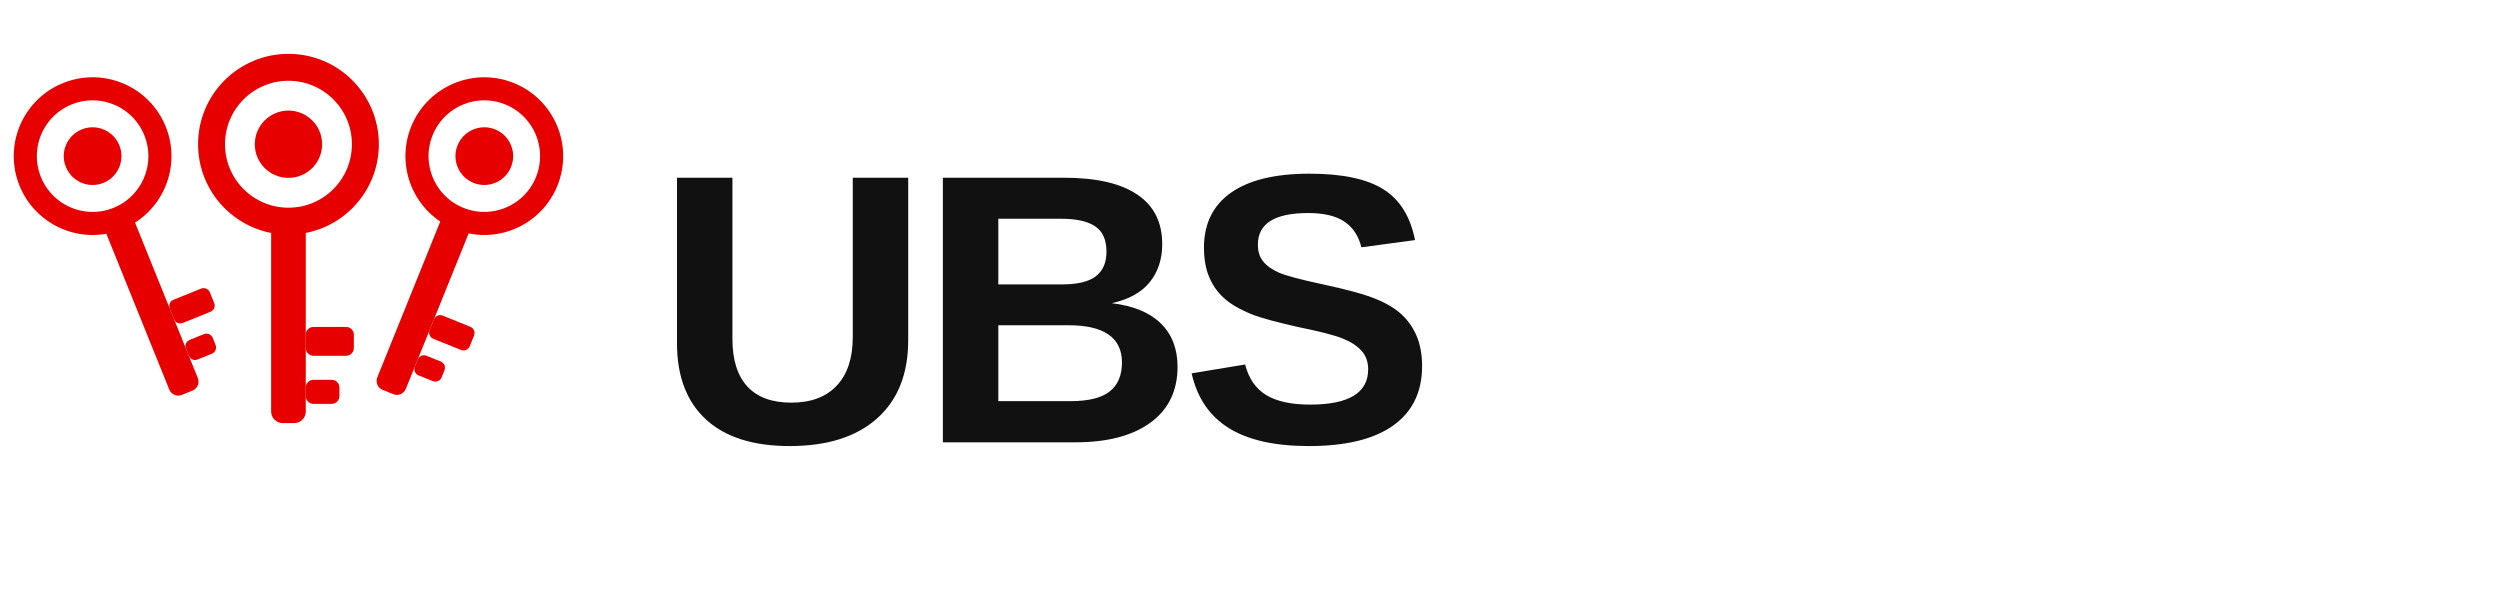
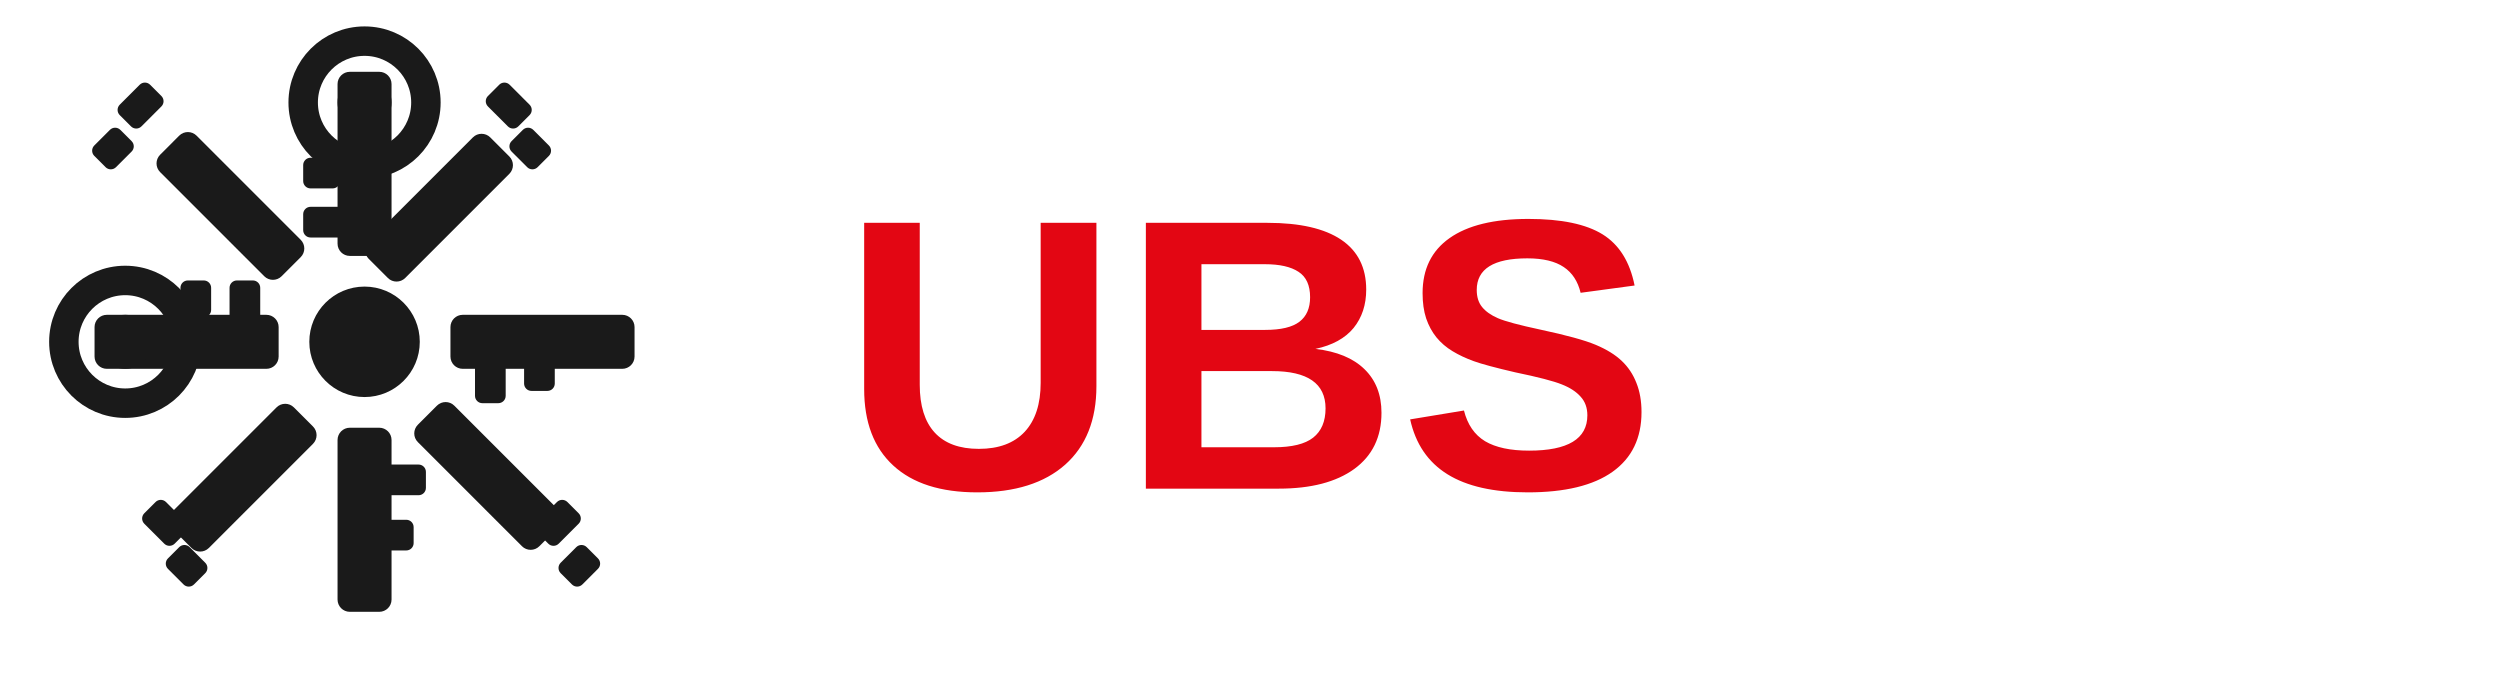
- <svg xmlns="http://www.w3.org/2000/svg" viewBox="0 0 260 64" fill="none">
-   <g transform="translate(2, 4)">
-     <circle cx="28" cy="11" r="8" fill="none" stroke="#E60000" stroke-width="2.8" />
-     <circle cx="28" cy="11" r="3.5" fill="#E60000" />
-     <rect x="26.2" y="18" width="3.6" height="22" rx="1.2" fill="#E60000" />
-     <rect x="29.8" y="30" width="5" height="3" rx="0.8" fill="#E60000" />
-     <rect x="29.8" y="35.5" width="3.5" height="2.5" rx="0.8" fill="#E60000" />
-     <g transform="rotate(-22, 14, 28)">
-       <circle cx="14" cy="11" r="7" fill="none" stroke="#E60000" stroke-width="2.4" />
-       <circle cx="14" cy="11" r="3" fill="#E60000" />
-       <rect x="12.3" y="17.5" width="3.2" height="20" rx="1" fill="#E60000" />
-       <rect x="15.5" y="28" width="4.5" height="2.6" rx="0.7" fill="#E60000" />
-       <rect x="15.5" y="32.5" width="3" height="2.2" rx="0.7" fill="#E60000" />
-     </g>
-     <g transform="rotate(22, 42, 28)">
-       <circle cx="42" cy="11" r="7" fill="none" stroke="#E60000" stroke-width="2.4" />
-       <circle cx="42" cy="11" r="3" fill="#E60000" />
-       <rect x="40.3" y="17.5" width="3.2" height="20" rx="1" fill="#E60000" />
-       <rect x="43.5" y="28" width="4.5" height="2.6" rx="0.7" fill="#E60000" />
-       <rect x="43.5" y="32.5" width="3" height="2.2" rx="0.7" fill="#E60000" />
-     </g>
+ <svg xmlns="http://www.w3.org/2000/svg" viewBox="0 0 220 60" fill="none">
+   <g transform="translate(4, 2) scale(1.08)">
+     <circle cx="26" cy="26" r="4.5" fill="#1a1a1a" />
+     <rect x="23.8" y="4" width="4.4" height="15" rx="1" fill="#1a1a1a" />
+     <circle cx="26" cy="6.5" r="5" fill="none" stroke="#1a1a1a" stroke-width="2.4" />
+     <circle cx="26" cy="6.5" r="2.2" fill="#1a1a1a" />
+     <rect x="21" y="15" width="4" height="2.5" rx="0.6" fill="#1a1a1a" />
+     <rect x="21" y="11" width="3" height="2.5" rx="0.6" fill="#1a1a1a" />
+     <rect x="23.8" y="33" width="4.4" height="15" rx="1" fill="#1a1a1a" />
+     <rect x="27" y="36" width="4" height="2.5" rx="0.6" fill="#1a1a1a" />
+     <rect x="27" y="40.5" width="3" height="2.5" rx="0.6" fill="#1a1a1a" />
+     <rect x="4" y="23.8" width="15" height="4.4" rx="1" fill="#1a1a1a" />
+     <circle cx="6.5" cy="26" r="5" fill="none" stroke="#1a1a1a" stroke-width="2.4" />
+     <circle cx="6.5" cy="26" r="2.2" fill="#1a1a1a" />
+     <rect x="15" y="21" width="2.5" height="4" rx="0.6" fill="#1a1a1a" />
+     <rect x="11" y="21" width="2.5" height="3" rx="0.6" fill="#1a1a1a" />
+     <rect x="33" y="23.8" width="15" height="4.4" rx="1" fill="#1a1a1a" />
+     <rect x="35" y="27" width="2.5" height="4" rx="0.6" fill="#1a1a1a" />
+     <rect x="39" y="27" width="2.5" height="3" rx="0.6" fill="#1a1a1a" />
+     <rect x="30" y="8" width="4.2" height="14" rx="1" transform="rotate(45 32 15)" fill="#1a1a1a" />
+     <rect x="36" y="5.5" width="3.5" height="2.5" rx="0.6" transform="rotate(45 37.75 6.75)" fill="#1a1a1a" />
+     <rect x="38" y="9" width="3" height="2.5" rx="0.6" transform="rotate(45 39.5 10.25)" fill="#1a1a1a" />
+     <rect x="14" y="30" width="4.2" height="14" rx="1" transform="rotate(45 16 37)" fill="#1a1a1a" />
+     <rect x="8" y="39.5" width="3.5" height="2.5" rx="0.6" transform="rotate(45 9.75 40.75)" fill="#1a1a1a" />
+     <rect x="10" y="43" width="3" height="2.5" rx="0.6" transform="rotate(45 11.5 44.25)" fill="#1a1a1a" />
+     <rect x="13" y="8" width="4.2" height="14" rx="1" transform="rotate(-45 15 15)" fill="#1a1a1a" />
+     <rect x="6" y="5.5" width="3.5" height="2.5" rx="0.6" transform="rotate(-45 7.75 6.75)" fill="#1a1a1a" />
+     <rect x="4" y="9" width="3" height="2.5" rx="0.6" transform="rotate(-45 5.5 10.25)" fill="#1a1a1a" />
+     <rect x="34" y="30" width="4.2" height="14" rx="1" transform="rotate(-45 36 37)" fill="#1a1a1a" />
+     <rect x="40" y="39.5" width="3.5" height="2.5" rx="0.6" transform="rotate(-45 41.75 40.75)" fill="#1a1a1a" />
+     <rect x="42" y="43" width="3" height="2.5" rx="0.6" transform="rotate(-45 43.5 44.25)" fill="#1a1a1a" />
  </g>
-   <text x="68" y="46" font-family="'Arial Black', Arial, Helvetica, sans-serif" font-size="40" font-weight="900" fill="#111111" letter-spacing="-1.5">UBS</text>
+   <text x="74" y="43" font-family="'Arial Black', 'Arial Bold', Arial, Helvetica, sans-serif" font-size="34" font-weight="900" fill="#E30613" letter-spacing="0">UBS</text>
</svg>
